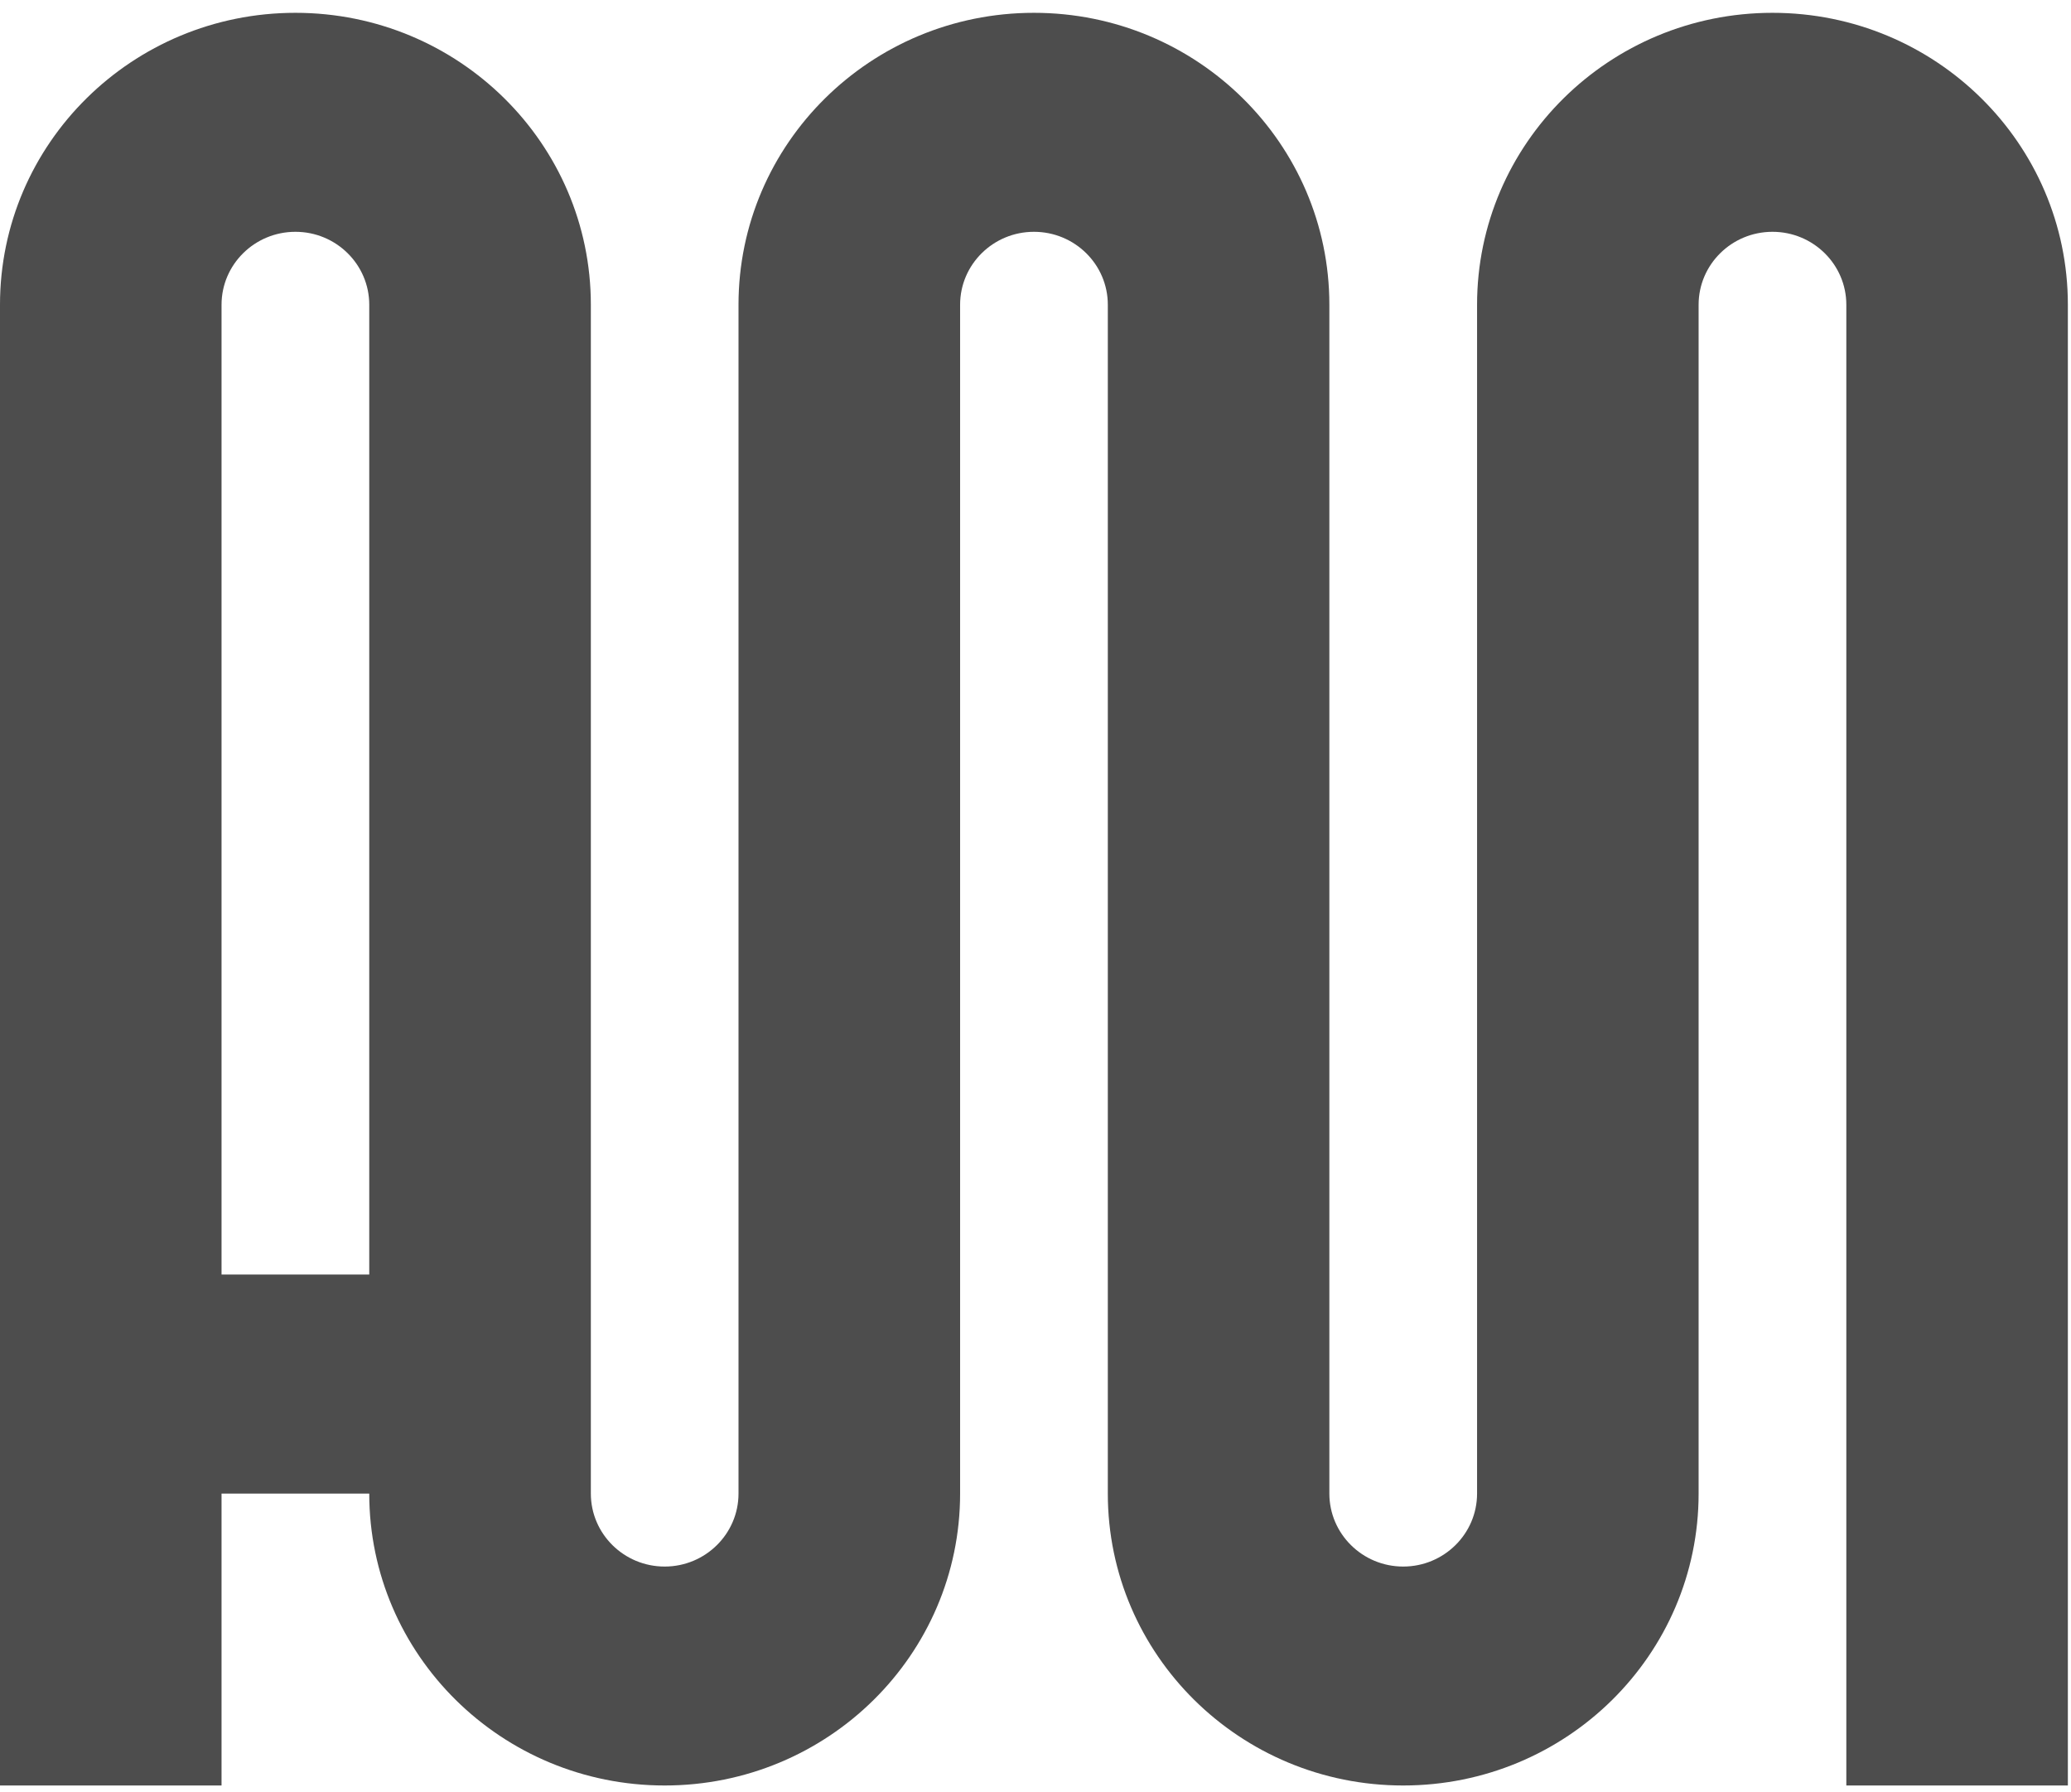
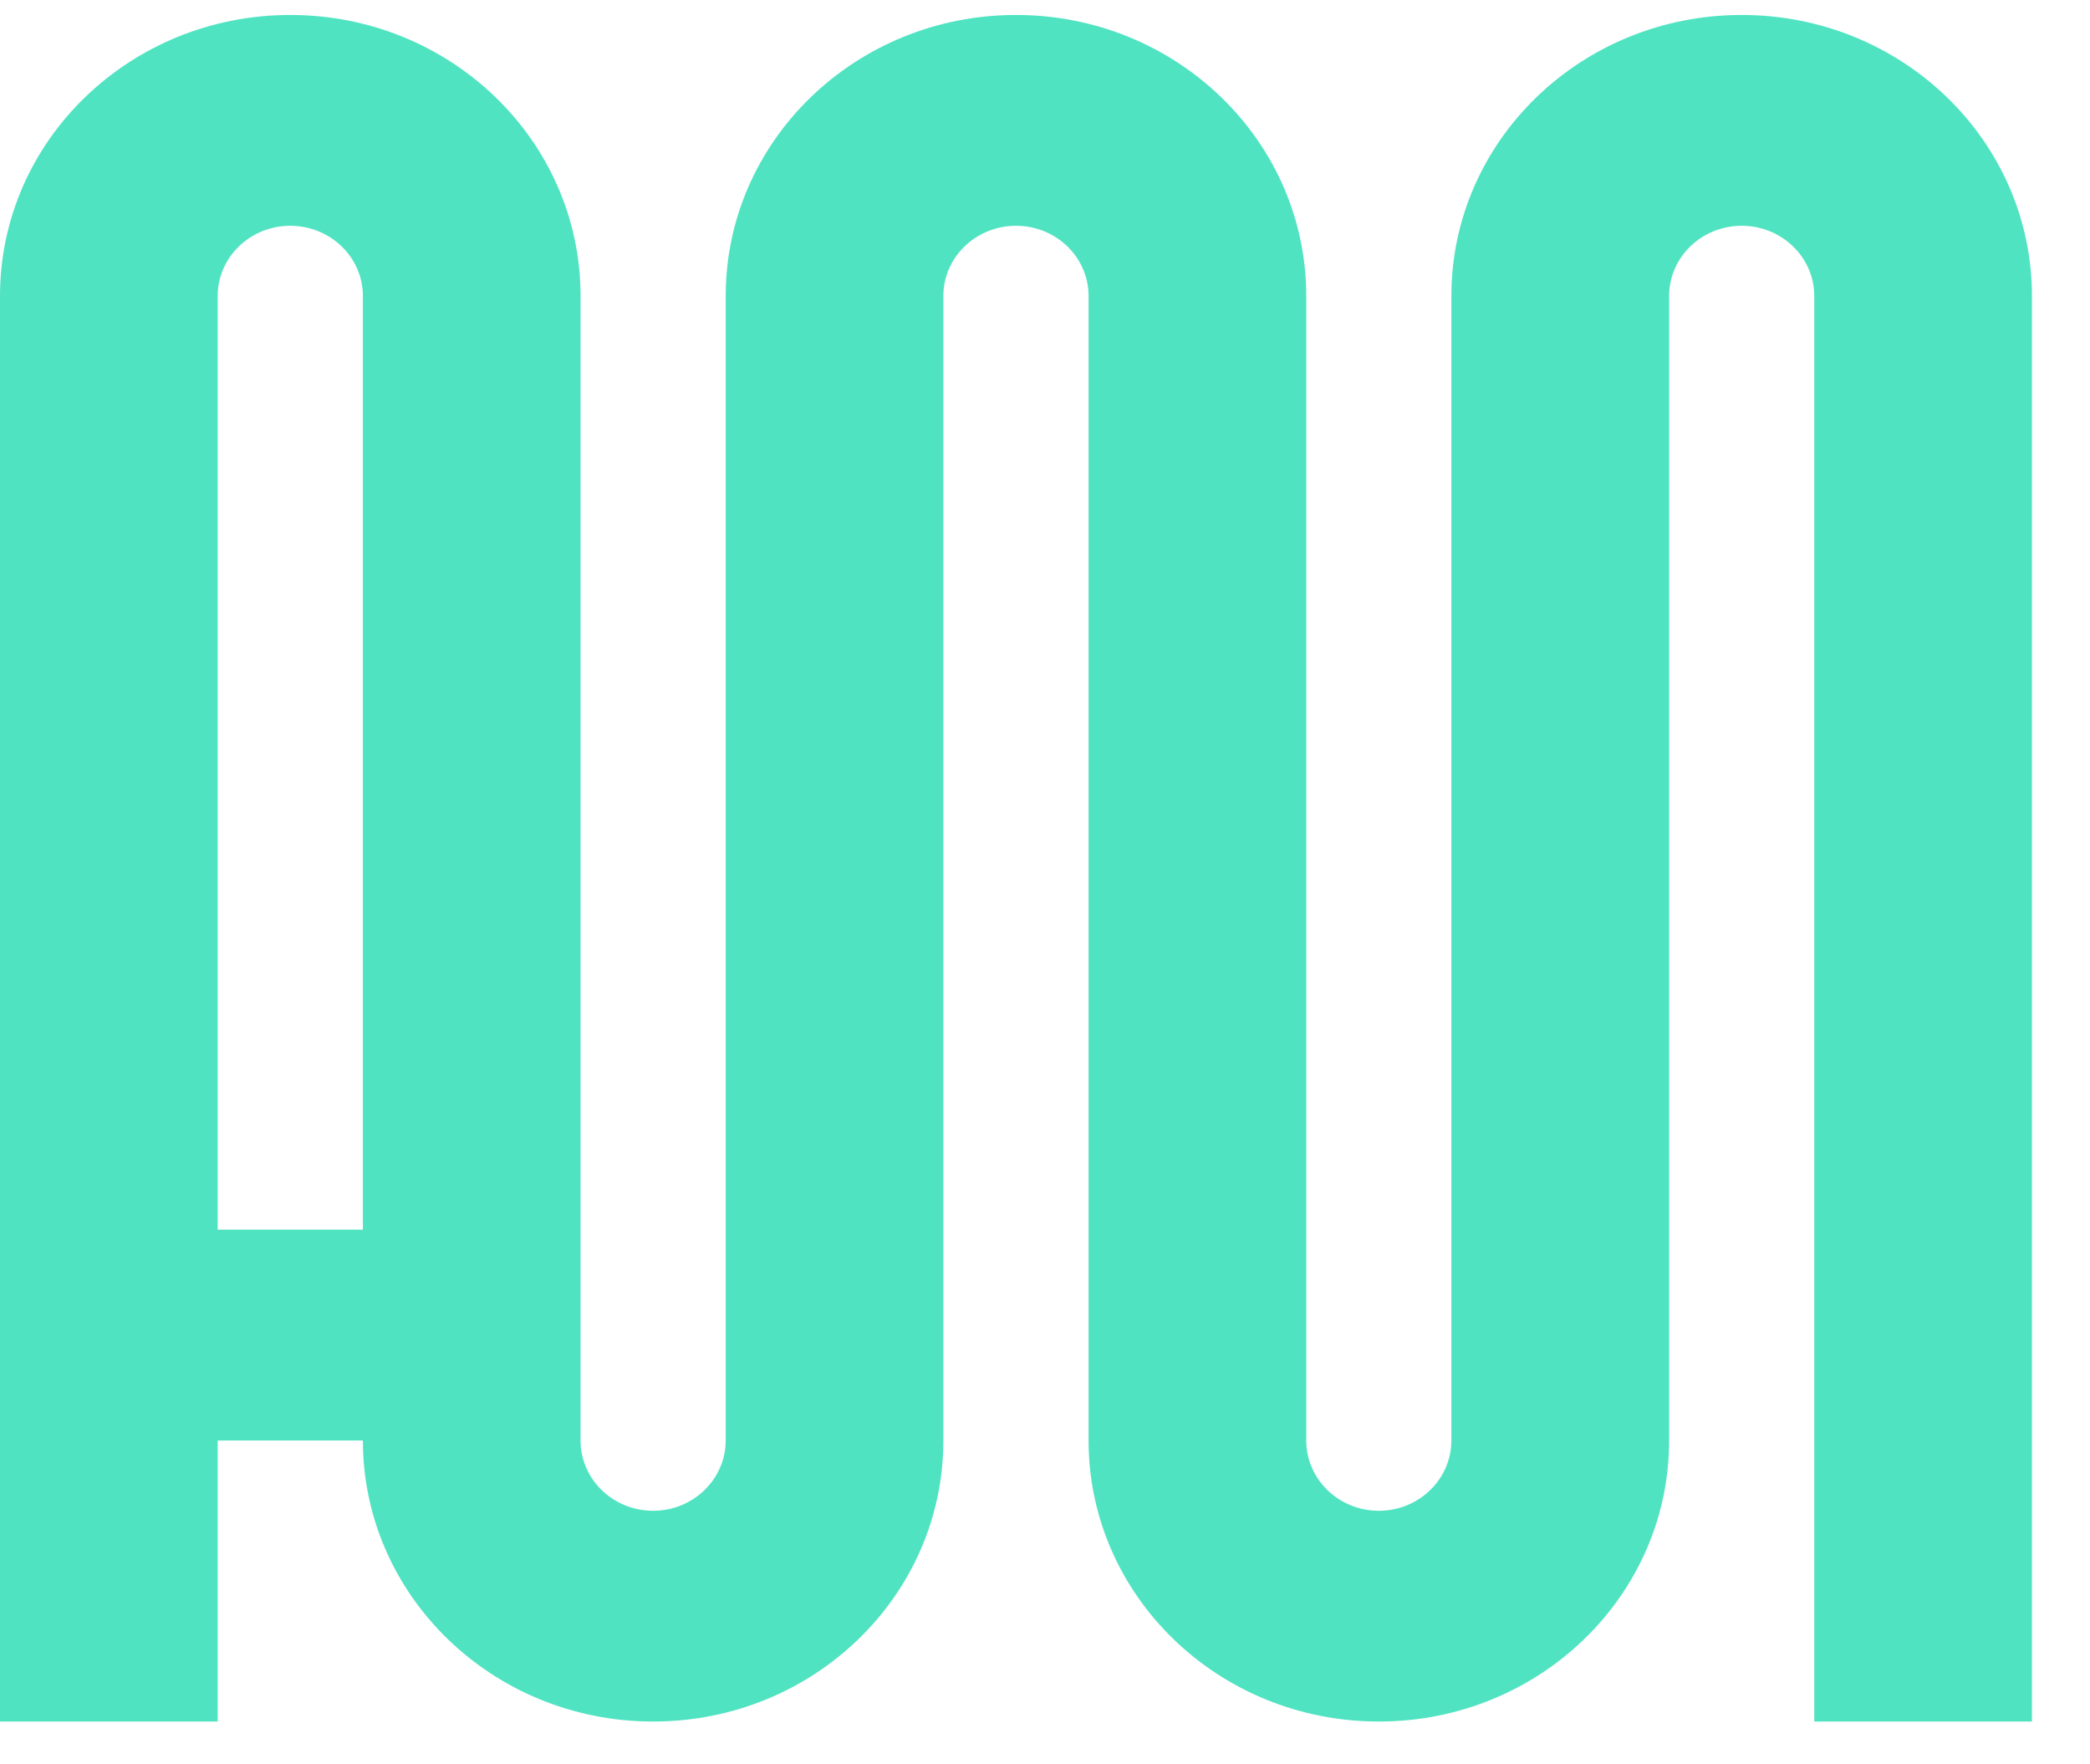
- <svg xmlns="http://www.w3.org/2000/svg" width="37px" height="32px" viewBox="0 0 37 32" version="1.1">
+ <svg xmlns="http://www.w3.org/2000/svg" width="32px" height="27px" viewBox="0 0 32 27" version="1.1">
  <defs />
  <g id="Welcome" stroke="none" stroke-width="1" fill="none" fill-rule="evenodd">
-     <g id="Profile" transform="translate(-153, -62)" fill="#4D4D4D">
-       <path d="M184.667,62.229 C181.751,62.229 179.389,64.564 179.389,67.444 L179.389,88.681 C179.389,89.4 178.798,89.985 178.069,89.985 C177.341,89.985 176.75,89.4 176.75,88.681 L176.75,67.444 C176.75,64.564 174.387,62.229 171.472,62.229 C168.558,62.229 166.194,64.564 166.194,67.444 L166.194,88.681 C166.194,89.4 165.603,89.985 164.875,89.985 C164.146,89.985 163.556,89.4 163.556,88.681 L163.556,67.444 C163.556,64.564 161.193,62.229 158.278,62.229 C155.363,62.229 153,64.564 153,67.444 L153,93.896 L156.958,93.896 L156.958,88.681 L159.597,88.681 C159.597,91.562 161.961,93.896 164.875,93.896 C167.789,93.896 170.153,91.562 170.153,88.681 L170.153,67.444 C170.153,66.725 170.744,66.141 171.472,66.141 C172.202,66.141 172.792,66.725 172.792,67.444 L172.792,88.681 C172.792,91.562 175.154,93.896 178.069,93.896 C180.985,93.896 183.347,91.562 183.347,88.681 L183.347,67.444 C183.347,66.725 183.938,66.141 184.667,66.141 C185.395,66.141 185.986,66.725 185.986,67.444 L185.986,93.896 L189.944,93.896 L189.944,67.444 C189.944,64.564 187.582,62.229 184.667,62.229 L184.667,62.229 Z M156.958,84.768 L156.958,67.444 C156.958,66.725 157.549,66.141 158.278,66.141 C159.006,66.141 159.597,66.725 159.597,67.444 L159.597,84.768 L156.958,84.768 L156.958,84.768 Z" id="am-logo" />
+     <g id="Desktop-HD" transform="translate(-153, -60)" fill="#50E3C2">
+       <path d="M179.667,60.229 C177.212,60.229 175.222,62.155 175.222,64.532 L175.222,82.055 C175.222,82.648 174.724,83.131 174.111,83.131 C173.498,83.131 173,82.648 173,82.055 L173,64.532 C173,62.155 171.01,60.229 168.556,60.229 C166.101,60.229 164.111,62.155 164.111,64.532 L164.111,82.055 C164.111,82.648 163.613,83.131 163,83.131 C162.386,83.131 161.889,82.648 161.889,82.055 L161.889,64.532 C161.889,62.155 159.9,60.229 157.444,60.229 C154.99,60.229 153,62.155 153,64.532 L153,86.358 L156.333,86.358 L156.333,82.055 L158.556,82.055 C158.556,84.432 160.546,86.358 163,86.358 C165.454,86.358 167.444,84.432 167.444,82.055 L167.444,64.532 C167.444,63.938 167.942,63.457 168.556,63.457 C169.17,63.457 169.667,63.938 169.667,64.532 L169.667,82.055 C169.667,84.432 171.656,86.358 174.111,86.358 C176.566,86.358 178.556,84.432 178.556,82.055 L178.556,64.532 C178.556,63.938 179.053,63.457 179.667,63.457 C180.28,63.457 180.778,63.938 180.778,64.532 L180.778,86.358 L184.111,86.358 L184.111,64.532 C184.111,62.155 182.122,60.229 179.667,60.229 L179.667,60.229 Z M156.333,78.827 L156.333,64.532 C156.333,63.938 156.831,63.457 157.444,63.457 C158.058,63.457 158.556,63.938 158.556,64.532 L158.556,78.827 L156.333,78.827 L156.333,78.827 Z" id="am-logo" />
    </g>
  </g>
</svg>
